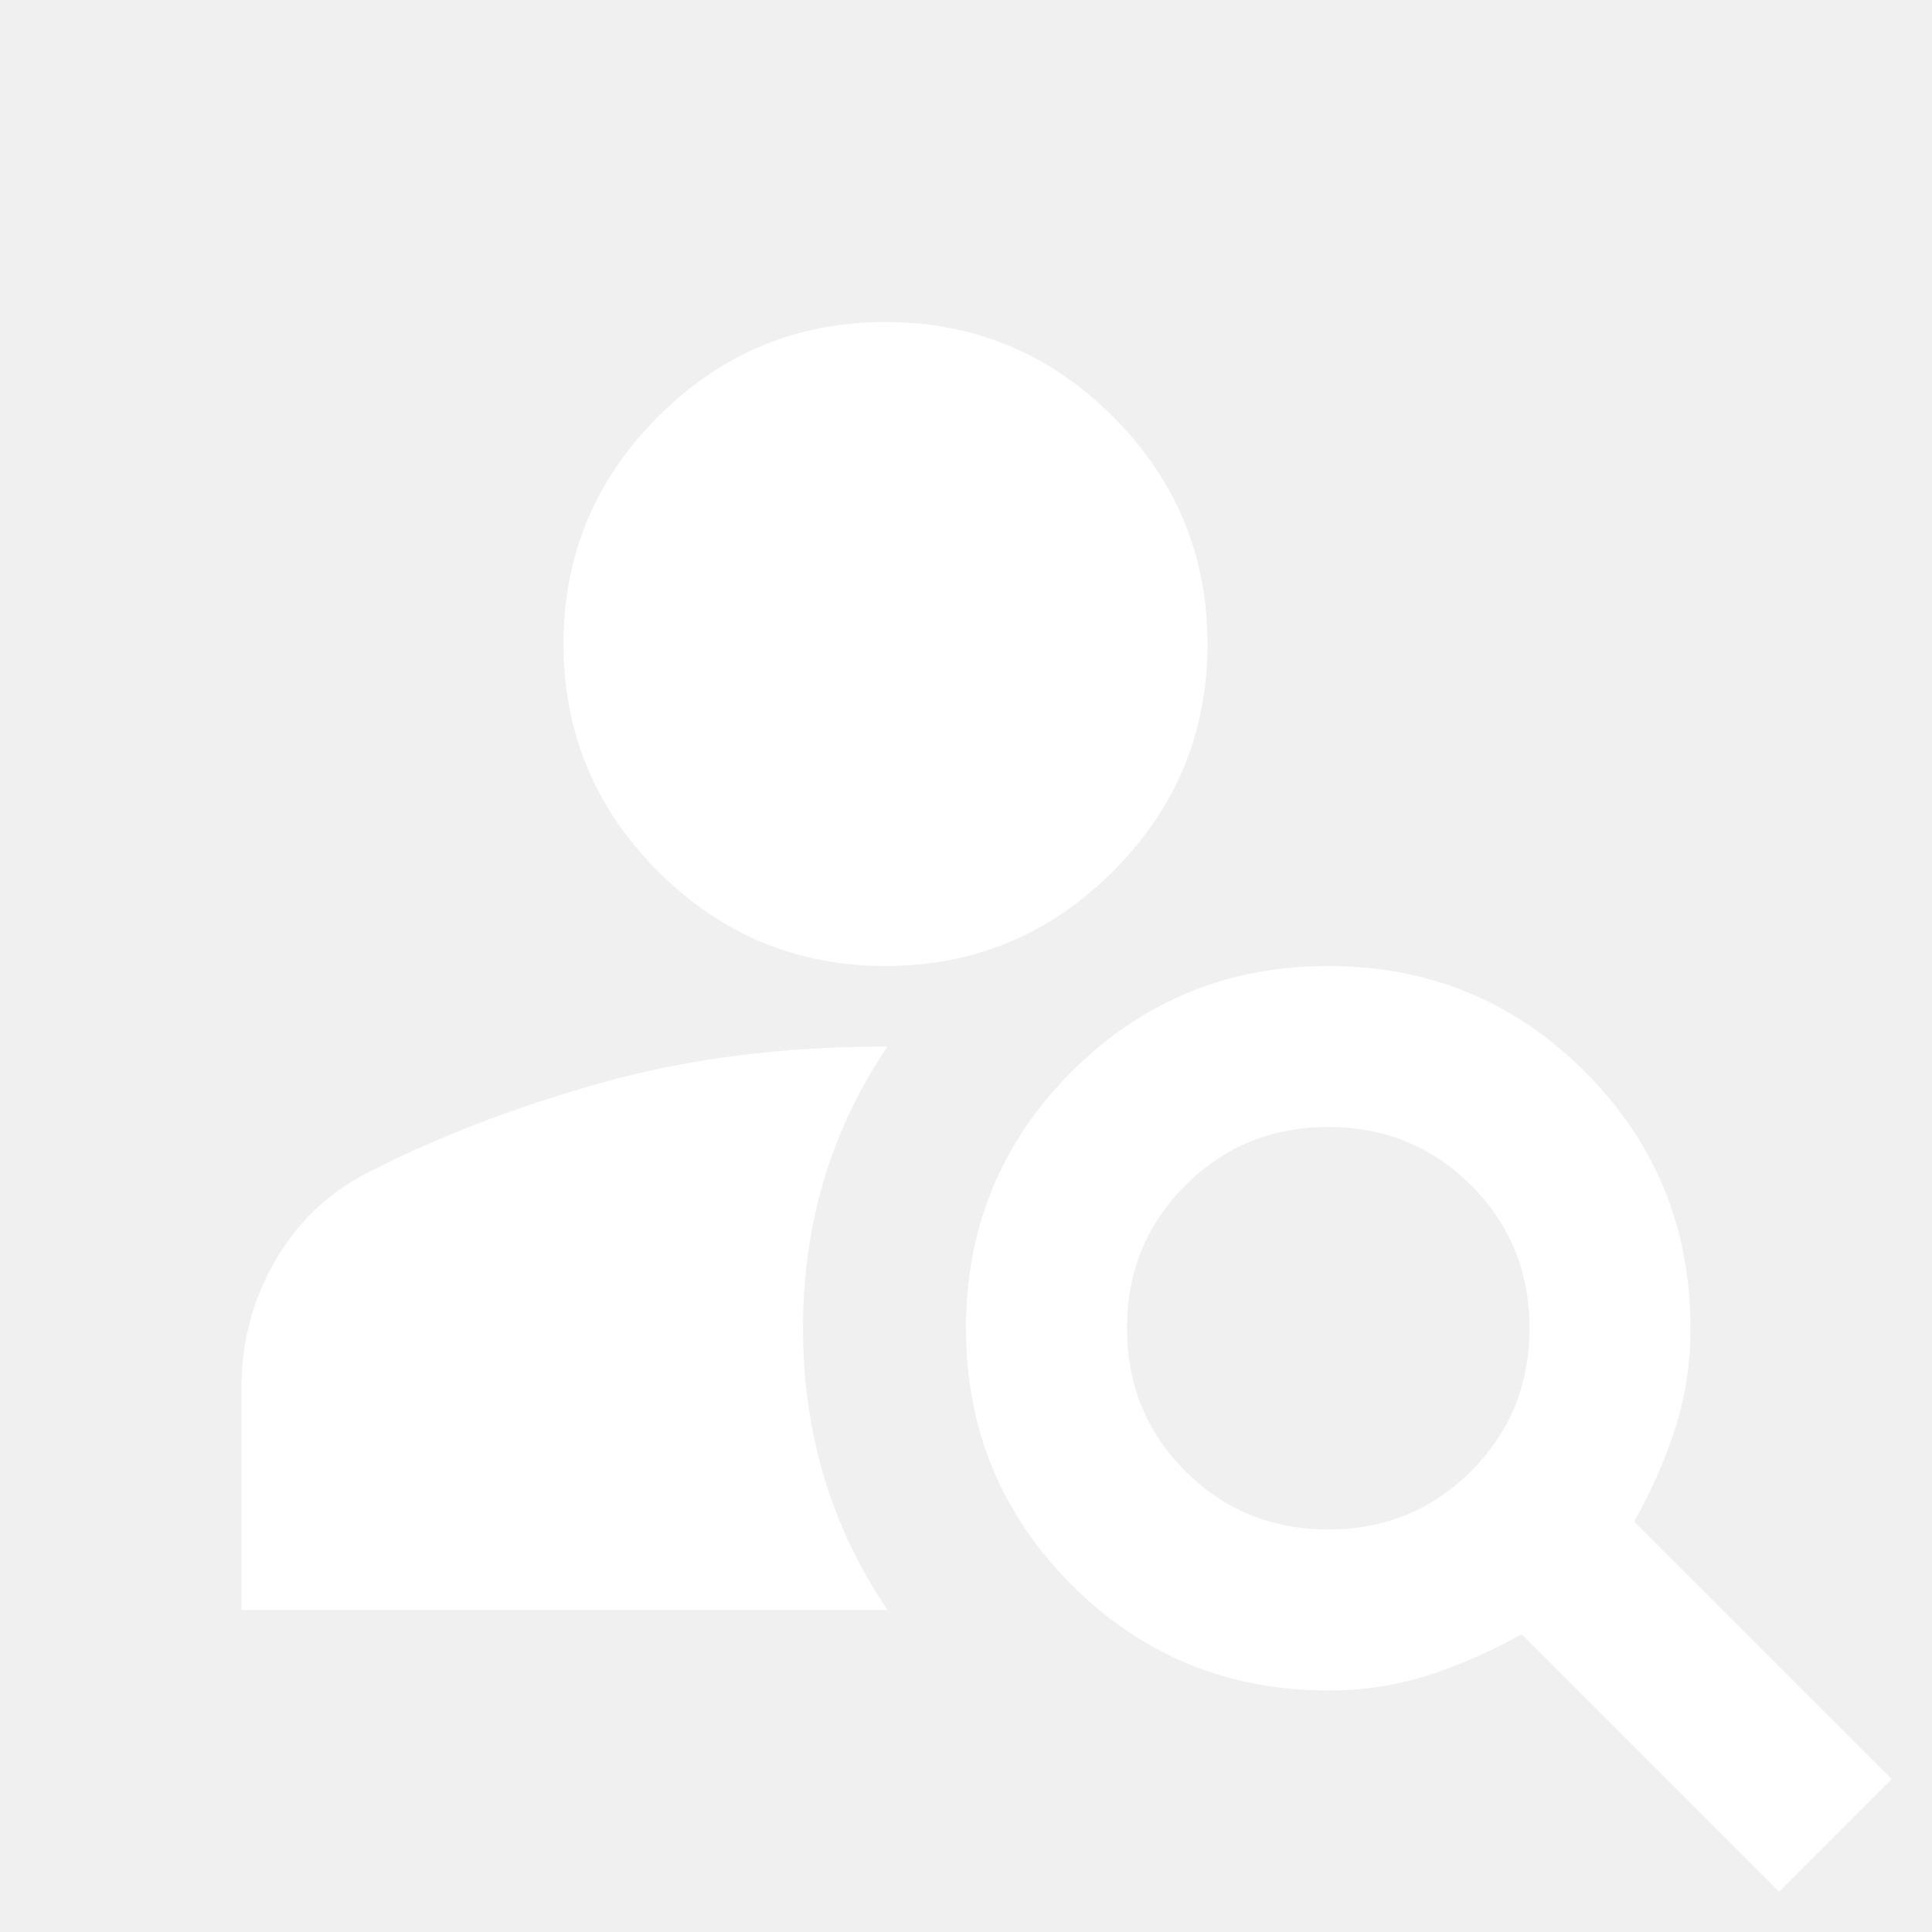
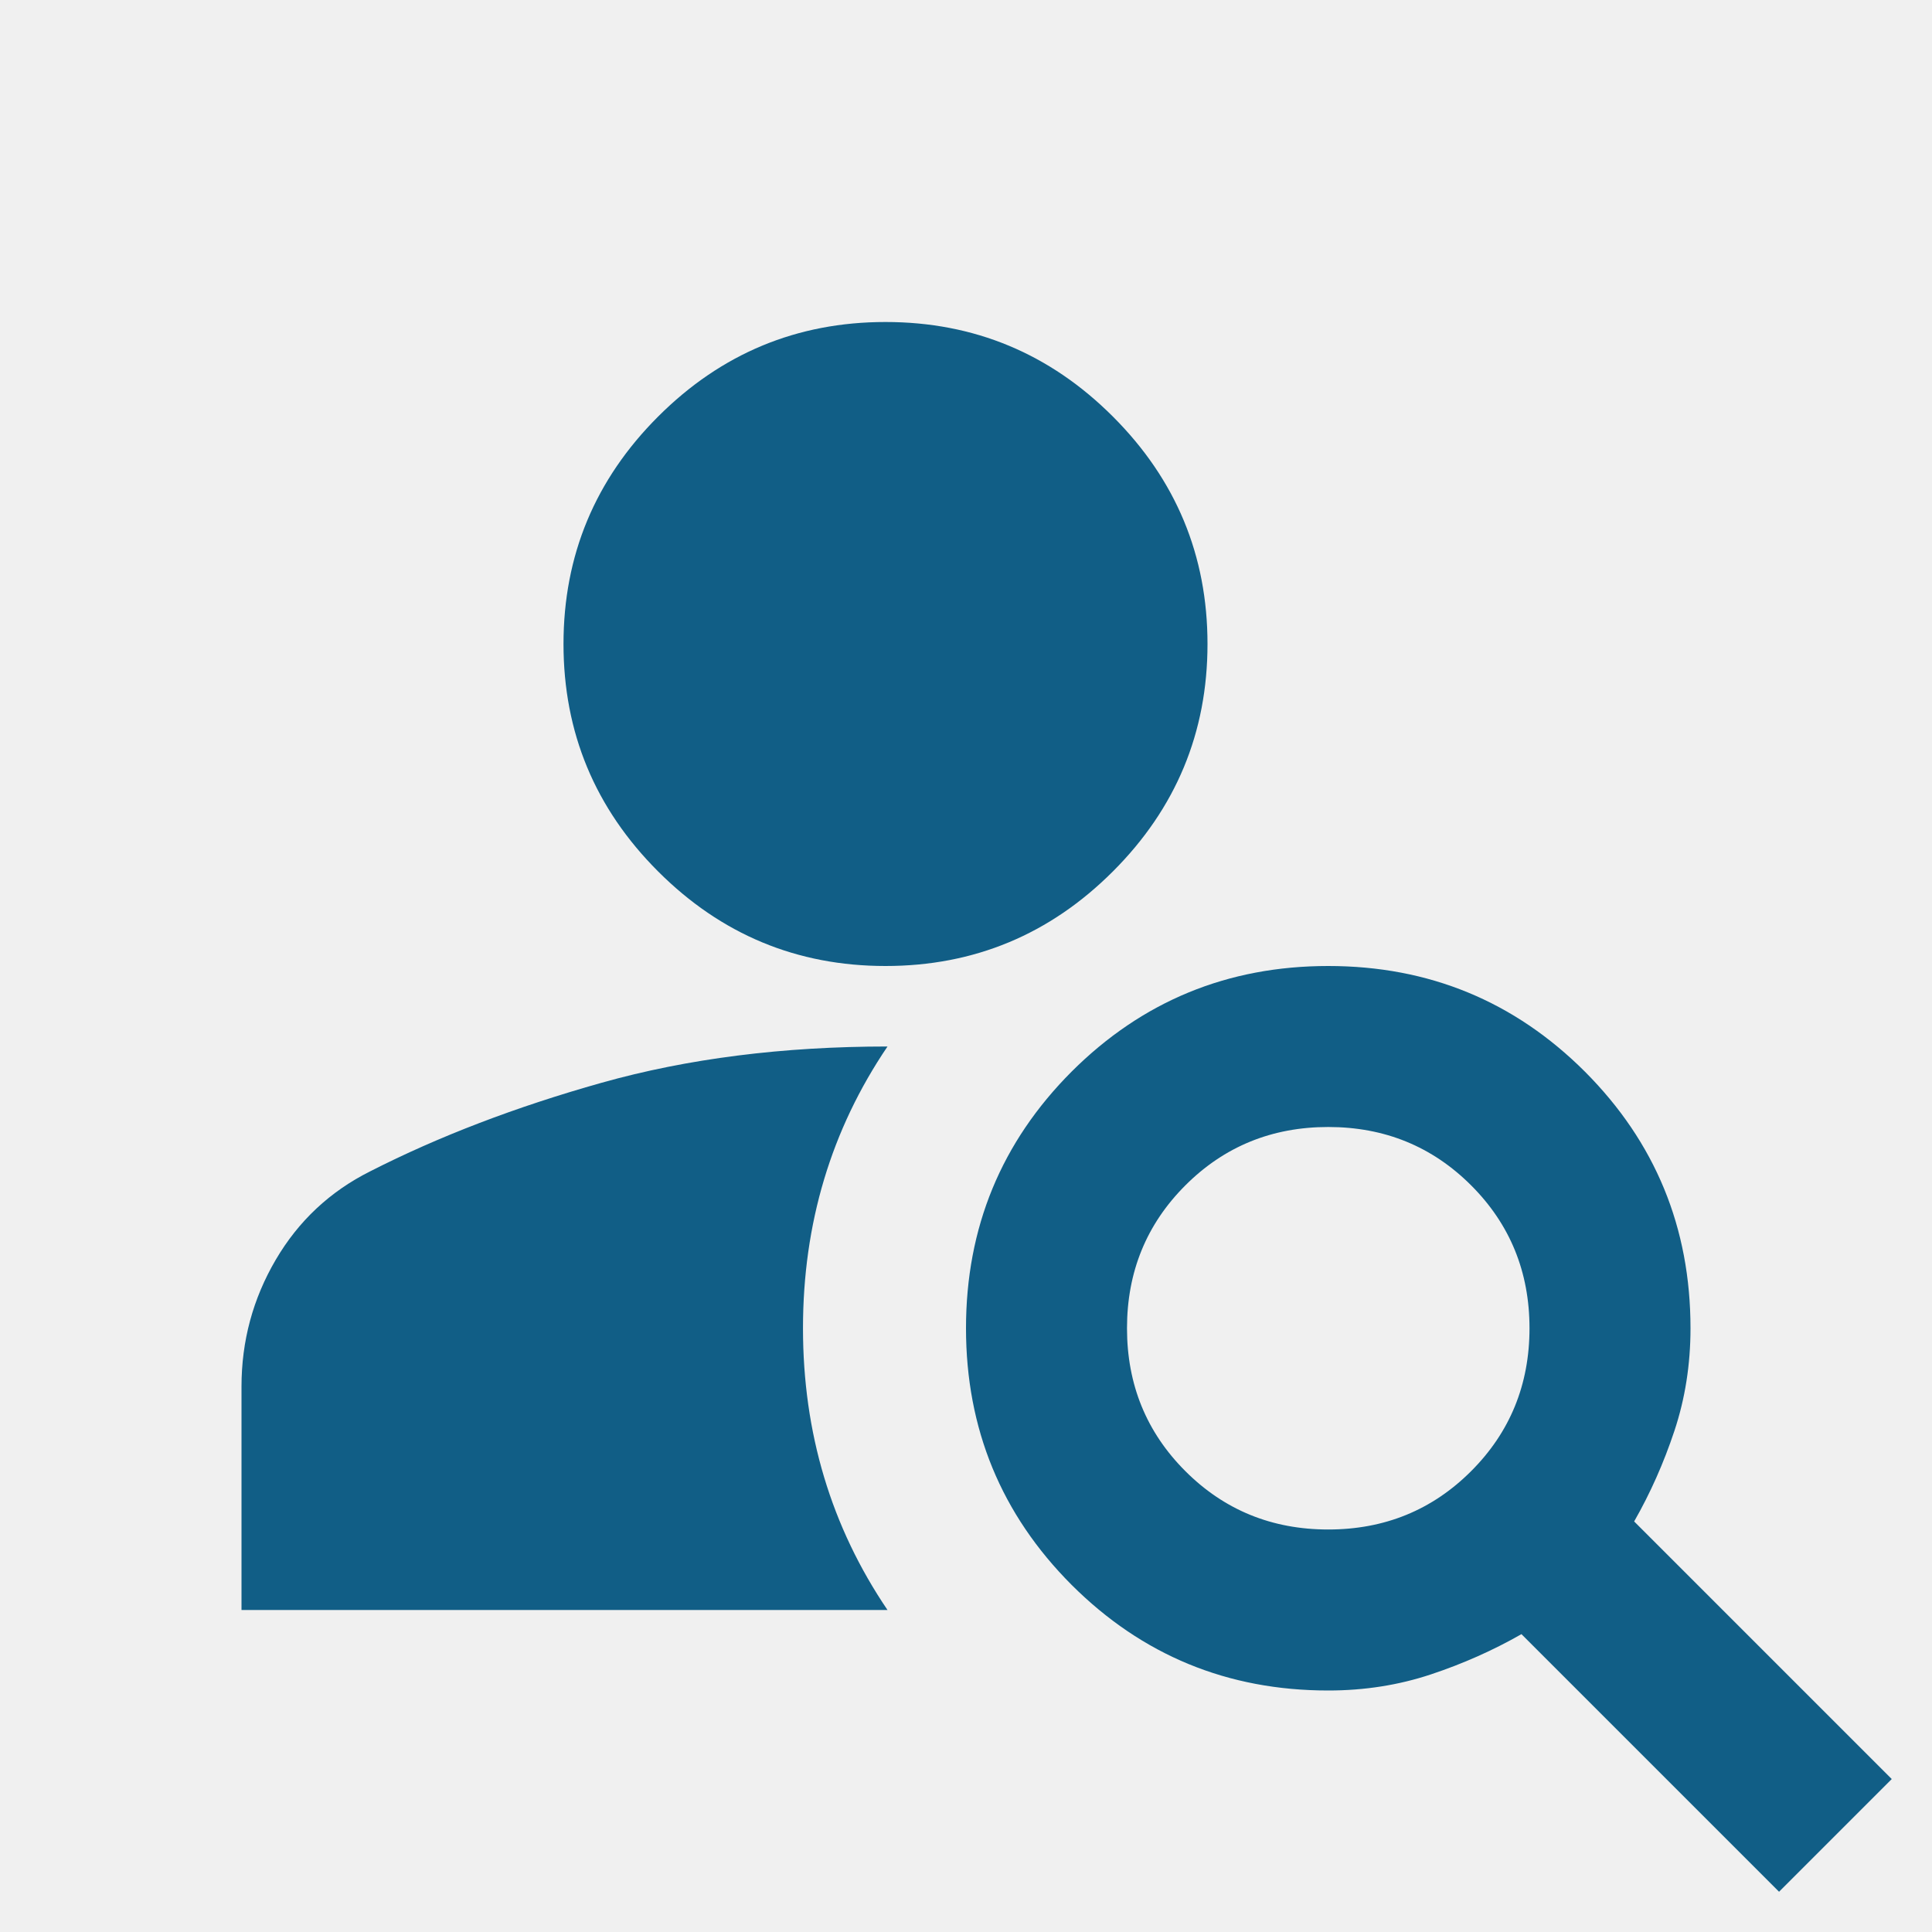
<svg xmlns="http://www.w3.org/2000/svg" width="24" height="24" viewBox="0 0 24 24" fill="none">
  <mask id="mask0_188_28943" style="mask-type:alpha" maskUnits="userSpaceOnUse" x="0" y="0" width="24" height="24">
    <rect width="24" height="24" fill="#D9D9D9" />
  </mask>
  <g mask="url(#mask0_188_28943)">
-     <path d="M11 12C9.9 12 8.958 11.608 8.175 10.825C7.392 10.042 7 9.1 7 8C7 6.9 7.392 5.958 8.175 5.175C8.958 4.392 9.9 4 11 4C12.1 4 13.042 4.392 13.825 5.175C14.608 5.958 15 6.9 15 8C15 9.1 14.608 10.042 13.825 10.825C13.042 11.608 12.1 12 11 12ZM22.1 23.5L18.9 20.3C18.55 20.5 18.175 20.667 17.775 20.8C17.375 20.933 16.95 21 16.5 21C15.25 21 14.188 20.562 13.312 19.688C12.438 18.812 12 17.75 12 16.5C12 15.25 12.438 14.188 13.312 13.312C14.188 12.438 15.25 12 16.5 12C17.75 12 18.812 12.438 19.688 13.312C20.562 14.188 21 15.25 21 16.5C21 16.95 20.933 17.375 20.8 17.775C20.667 18.175 20.5 18.55 20.3 18.9L23.5 22.1L22.1 23.5ZM16.5 19C17.2 19 17.792 18.758 18.275 18.275C18.758 17.792 19 17.2 19 16.5C19 15.8 18.758 15.208 18.275 14.725C17.792 14.242 17.2 14 16.5 14C15.8 14 15.208 14.242 14.725 14.725C14.242 15.208 14 15.8 14 16.5C14 17.2 14.242 17.792 14.725 18.275C15.208 18.758 15.8 19 16.5 19ZM11.025 13C10.325 14.033 9.975 15.2 9.975 16.5C9.975 17.8 10.325 18.967 11.025 20H3V17.225C3 16.658 3.142 16.133 3.425 15.65C3.708 15.167 4.1 14.8 4.6 14.55C5.45 14.117 6.408 13.75 7.475 13.45C8.542 13.15 9.725 13 11.025 13Z" fill="white" />
+     <path d="M11 12C9.9 12 8.958 11.608 8.175 10.825C7.392 10.042 7 9.1 7 8C7 6.9 7.392 5.958 8.175 5.175C8.958 4.392 9.9 4 11 4C12.1 4 13.042 4.392 13.825 5.175C14.608 5.958 15 6.9 15 8C15 9.1 14.608 10.042 13.825 10.825C13.042 11.608 12.1 12 11 12ZM22.1 23.5L18.9 20.3C18.55 20.5 18.175 20.667 17.775 20.8C17.375 20.933 16.95 21 16.5 21C15.25 21 14.188 20.562 13.312 19.688C12.438 18.812 12 17.75 12 16.5C12 15.25 12.438 14.188 13.312 13.312C14.188 12.438 15.25 12 16.5 12C17.75 12 18.812 12.438 19.688 13.312C20.562 14.188 21 15.25 21 16.5C21 16.95 20.933 17.375 20.8 17.775C20.667 18.175 20.5 18.55 20.3 18.9L23.5 22.1L22.1 23.5ZM16.5 19C17.2 19 17.792 18.758 18.275 18.275C18.758 17.792 19 17.2 19 16.5C19 15.8 18.758 15.208 18.275 14.725C17.792 14.242 17.2 14 16.5 14C15.8 14 15.208 14.242 14.725 14.725C14.242 15.208 14 15.8 14 16.5C14 17.2 14.242 17.792 14.725 18.275C15.208 18.758 15.8 19 16.5 19ZM11.025 13C10.325 14.033 9.975 15.2 9.975 16.5C9.975 17.8 10.325 18.967 11.025 20H3V17.225C3 16.658 3.142 16.133 3.425 15.65C3.708 15.167 4.1 14.8 4.6 14.55C5.45 14.117 6.408 13.75 7.475 13.45C8.542 13.15 9.725 13 11.025 13Z" fill="#115E86" />
  </g>
</svg>
